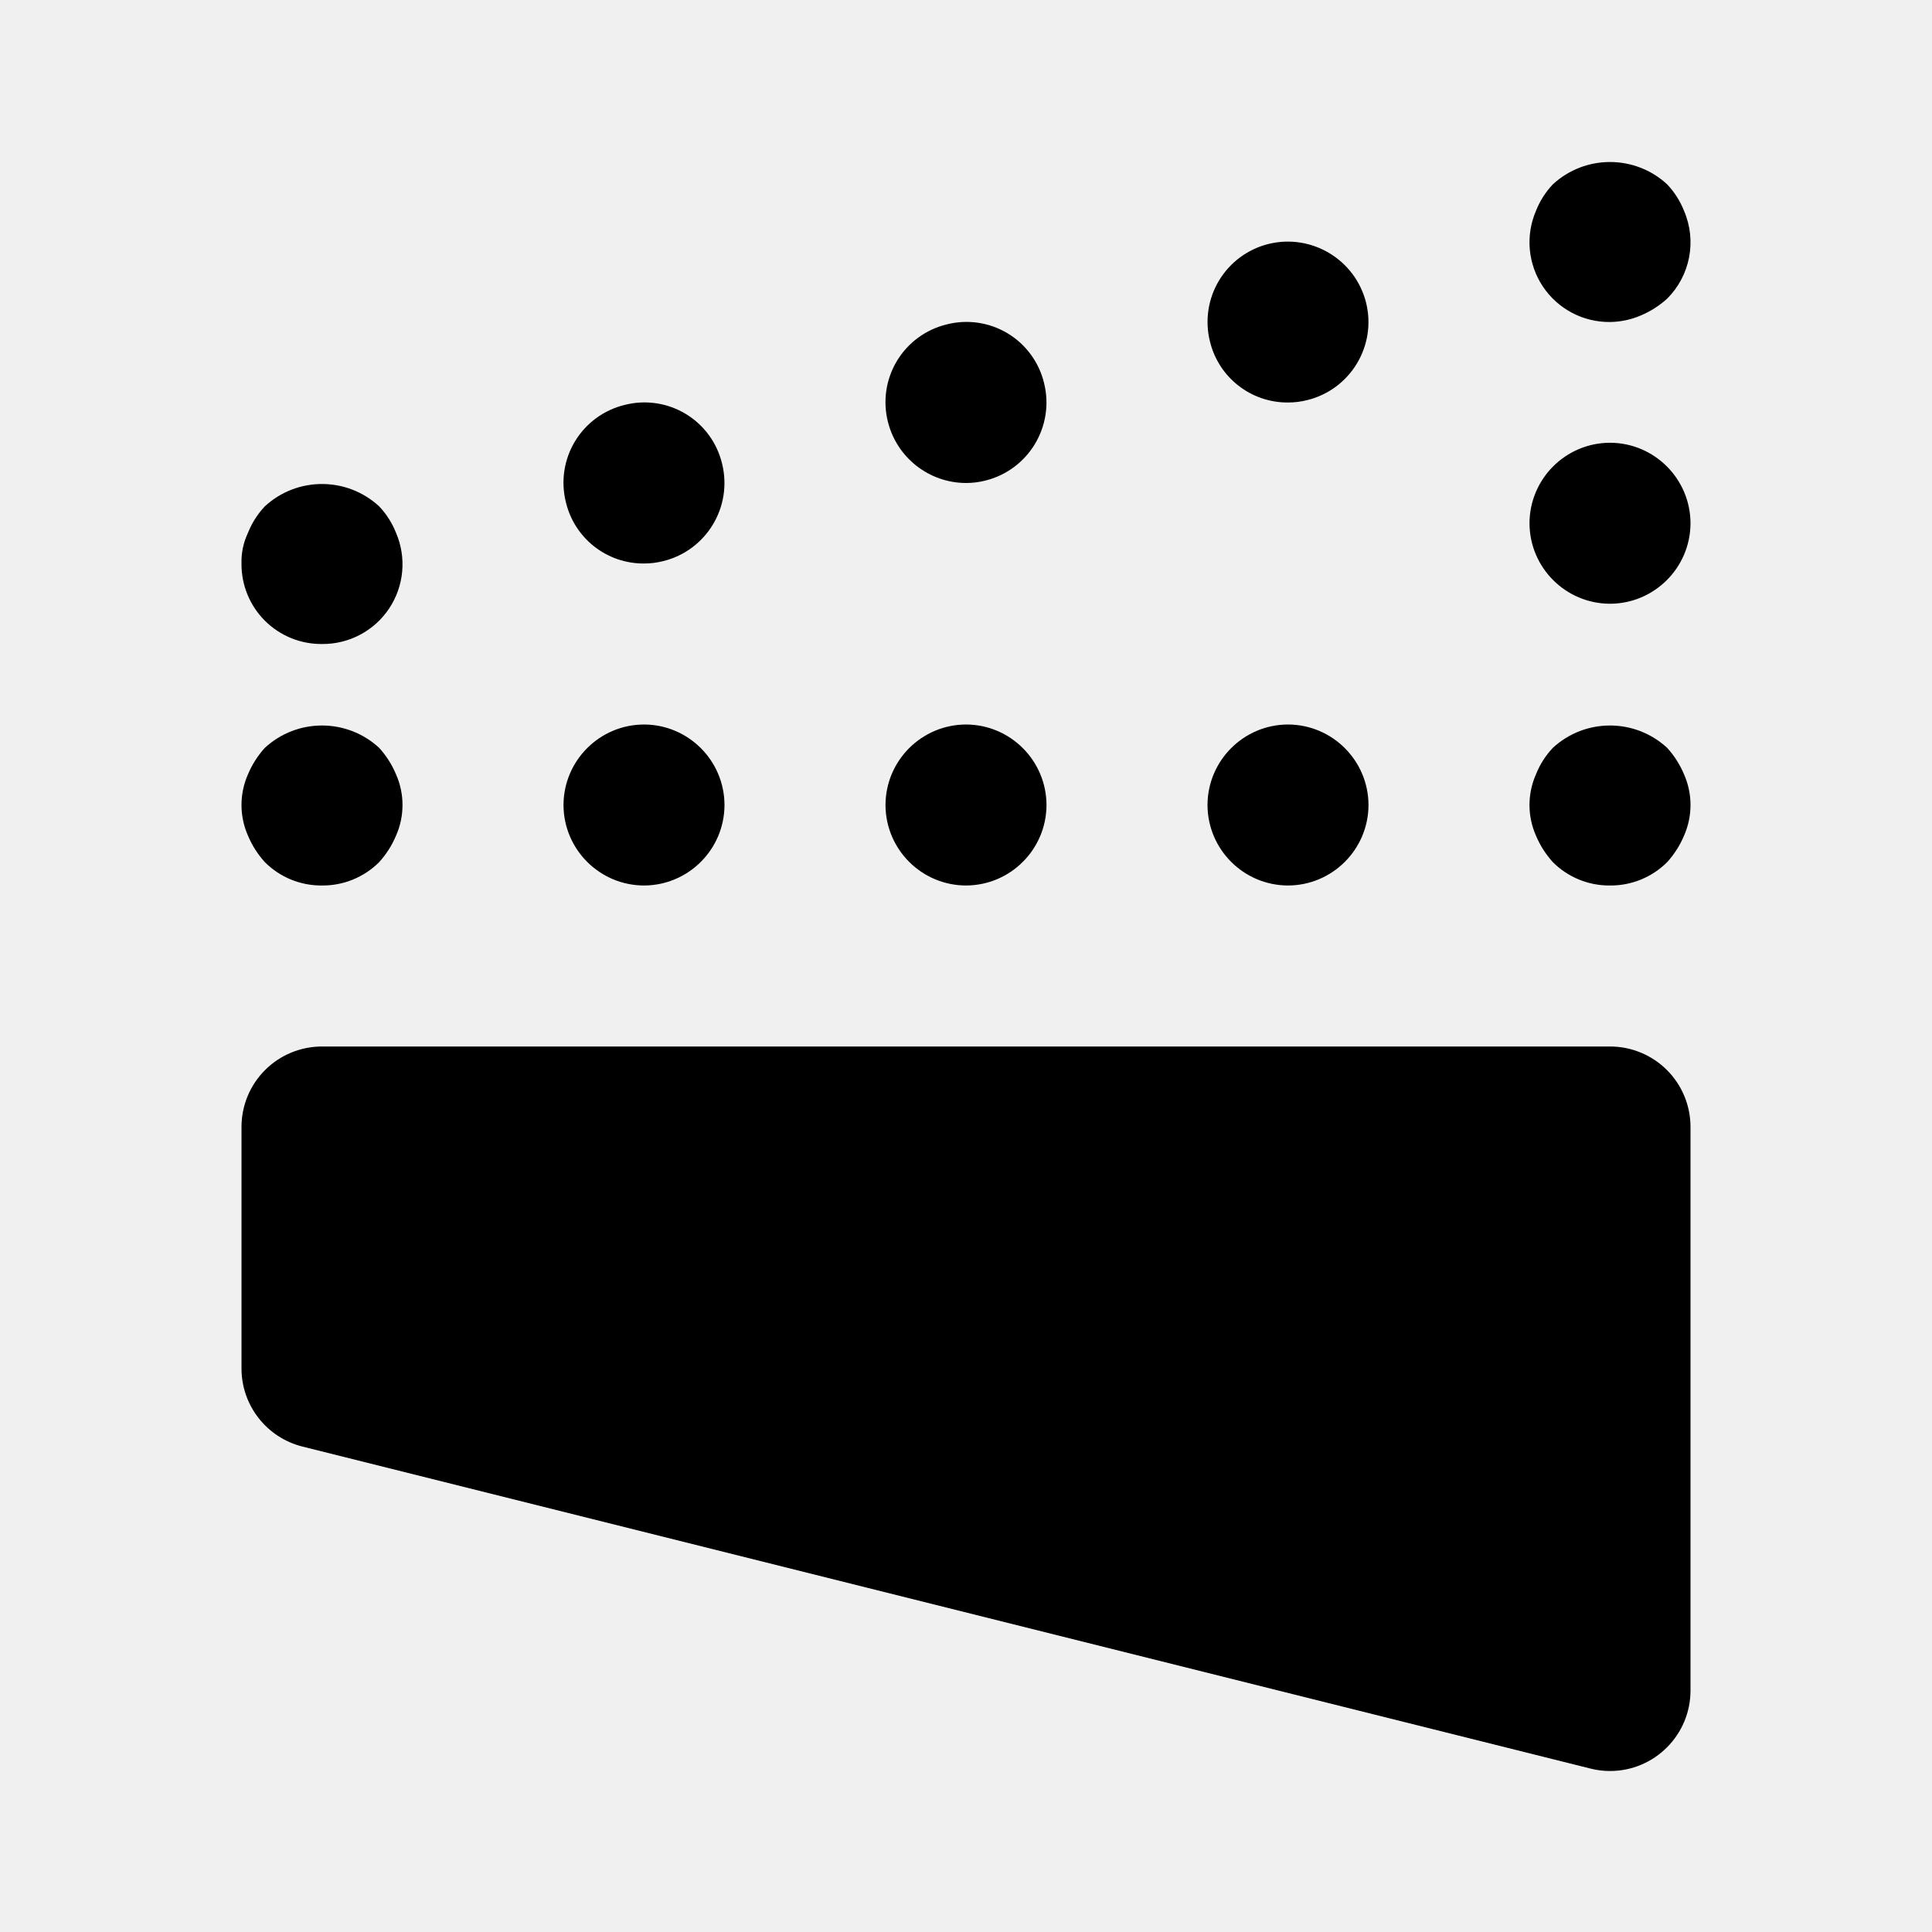
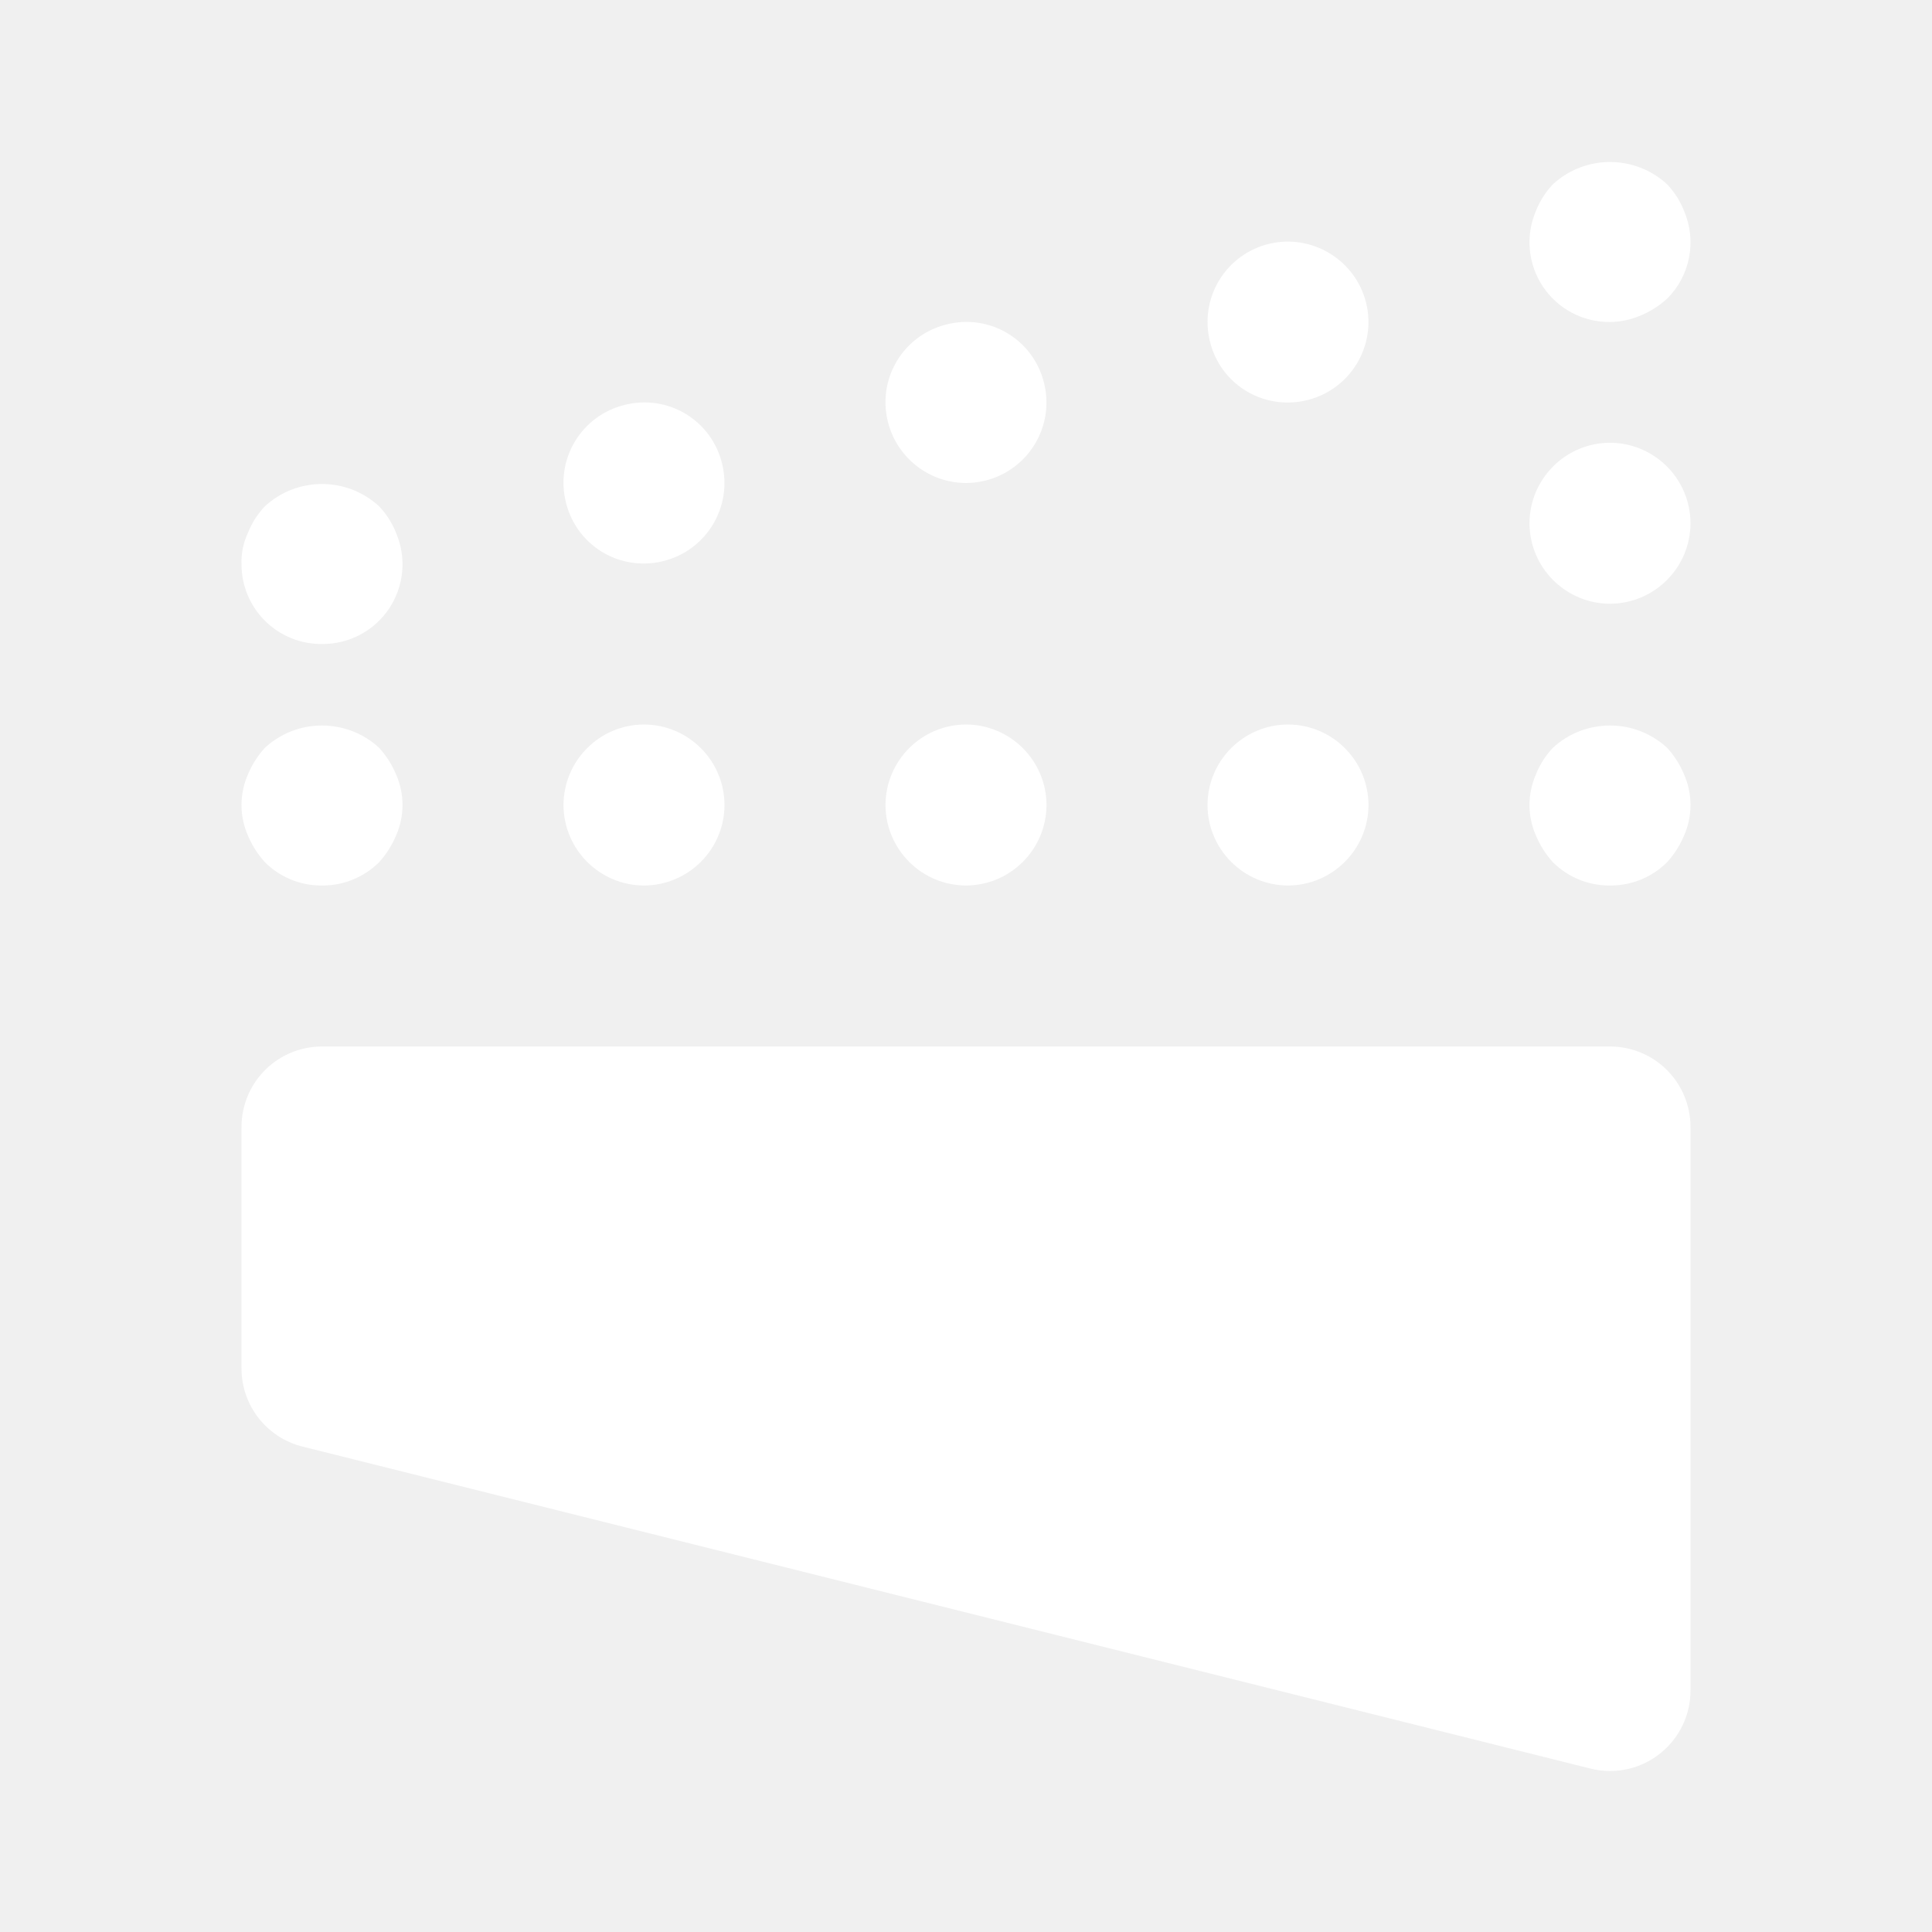
- <svg xmlns="http://www.w3.org/2000/svg" viewBox="0 0 24 24" width="1em">
+ <svg xmlns="http://www.w3.org/2000/svg" viewBox="0 0 24 24" fill="#fff">
  <path class="uim-tertiary" d="M20 11a.99.99 0 0 1-.71-.29 1.16 1.16 0 0 1-.21-.33.941.941 0 0 1 0-.76A1.029 1.029 0 0 1 19.29 9.29a1.047 1.047 0 0 1 1.42 0 1.147 1.147 0 0 1 .21.33.941.941 0 0 1 0 .76 1.16 1.16 0 0 1-.21.33A.993.993 0 0 1 20 11zM19 6.5a1.003 1.003 0 0 1 1-1h0a1.003 1.003 0 0 1 1 1h0a1.003 1.003 0 0 1-1 1h0A1.003 1.003 0 0 1 19 6.5zM20 4a.99.99 0 0 1-.92-1.38A1.029 1.029 0 0 1 19.29 2.29a1.047 1.047 0 0 1 1.42 0 1.029 1.029 0 0 1 .21.33A.989.989 0 0 1 20.71 3.71a1.16 1.16 0 0 1-.33.21A.999.999 0 0 1 20 4zM7.03 6.24a.994.994 0 0 1 .73-1.21h0a.991.991 0 0 1 1.21.73h0a.999.999 0 0 1-.73 1.21h0A.965.965 0 0 1 8 7H8A.991.991 0 0 1 7.03 6.24zm4-1a.994.994 0 0 1 .73-1.21h0a.991.991 0 0 1 1.21.73h0a.999.999 0 0 1-.73 1.21h0A.965.965 0 0 1 12 6h0A1.003 1.003 0 0 1 11.03 5.24zm4-1a.998.998 0 0 1 .73-1.21h0a1.003 1.003 0 0 1 1.21.73h0a.999.999 0 0 1-.73 1.21h0A.965.965 0 0 1 16 5h0A.991.991 0 0 1 15.03 4.24zM4 8A.99.99 0 0 1 3 7a.832.832 0 0 1 .08-.38A1.029 1.029 0 0 1 3.29 6.29 1.047 1.047 0 0 1 4.71 6.29a1.029 1.029 0 0 1 .21.33A.99.99 0 0 1 4 8zM4 11a.99.99 0 0 1-.71-.29 1.16 1.16 0 0 1-.21-.33.941.941 0 0 1 0-.76A1.147 1.147 0 0 1 3.29 9.29 1.047 1.047 0 0 1 4.71 9.29a1.147 1.147 0 0 1 .21.33.941.941 0 0 1 0 .76 1.16 1.16 0 0 1-.21.33A.993.993 0 0 1 4 11zM15 10a1.003 1.003 0 0 1 1-1h0a1.003 1.003 0 0 1 1 1h0a1.003 1.003 0 0 1-1 1h0A1.003 1.003 0 0 1 15 10zm-4 0a1.003 1.003 0 0 1 1-1h0a1.003 1.003 0 0 1 1 1h0a1.003 1.003 0 0 1-1 1h0A1.003 1.003 0 0 1 11 10zM7 10A1.003 1.003 0 0 1 8 9H8a1.003 1.003 0 0 1 1 1H9a1.003 1.003 0 0 1-1 1H8A1.003 1.003 0 0 1 7 10z" />
  <polygon class="uim-primary" points="20 14 20 21 4 17 4 14 20 14" />
  <path class="uim-primary" d="M20,22a.974.974,0,0,1-.242-.03l-16-4A1.0 1,0,0,1,3,17V14a.999.999,0,0,1,1-1H20a.999.999,0,0,1,1,1v7a1,1,0,0,1-1,1ZM5,16.219l14,3.5V15H5Z" />
</svg>
